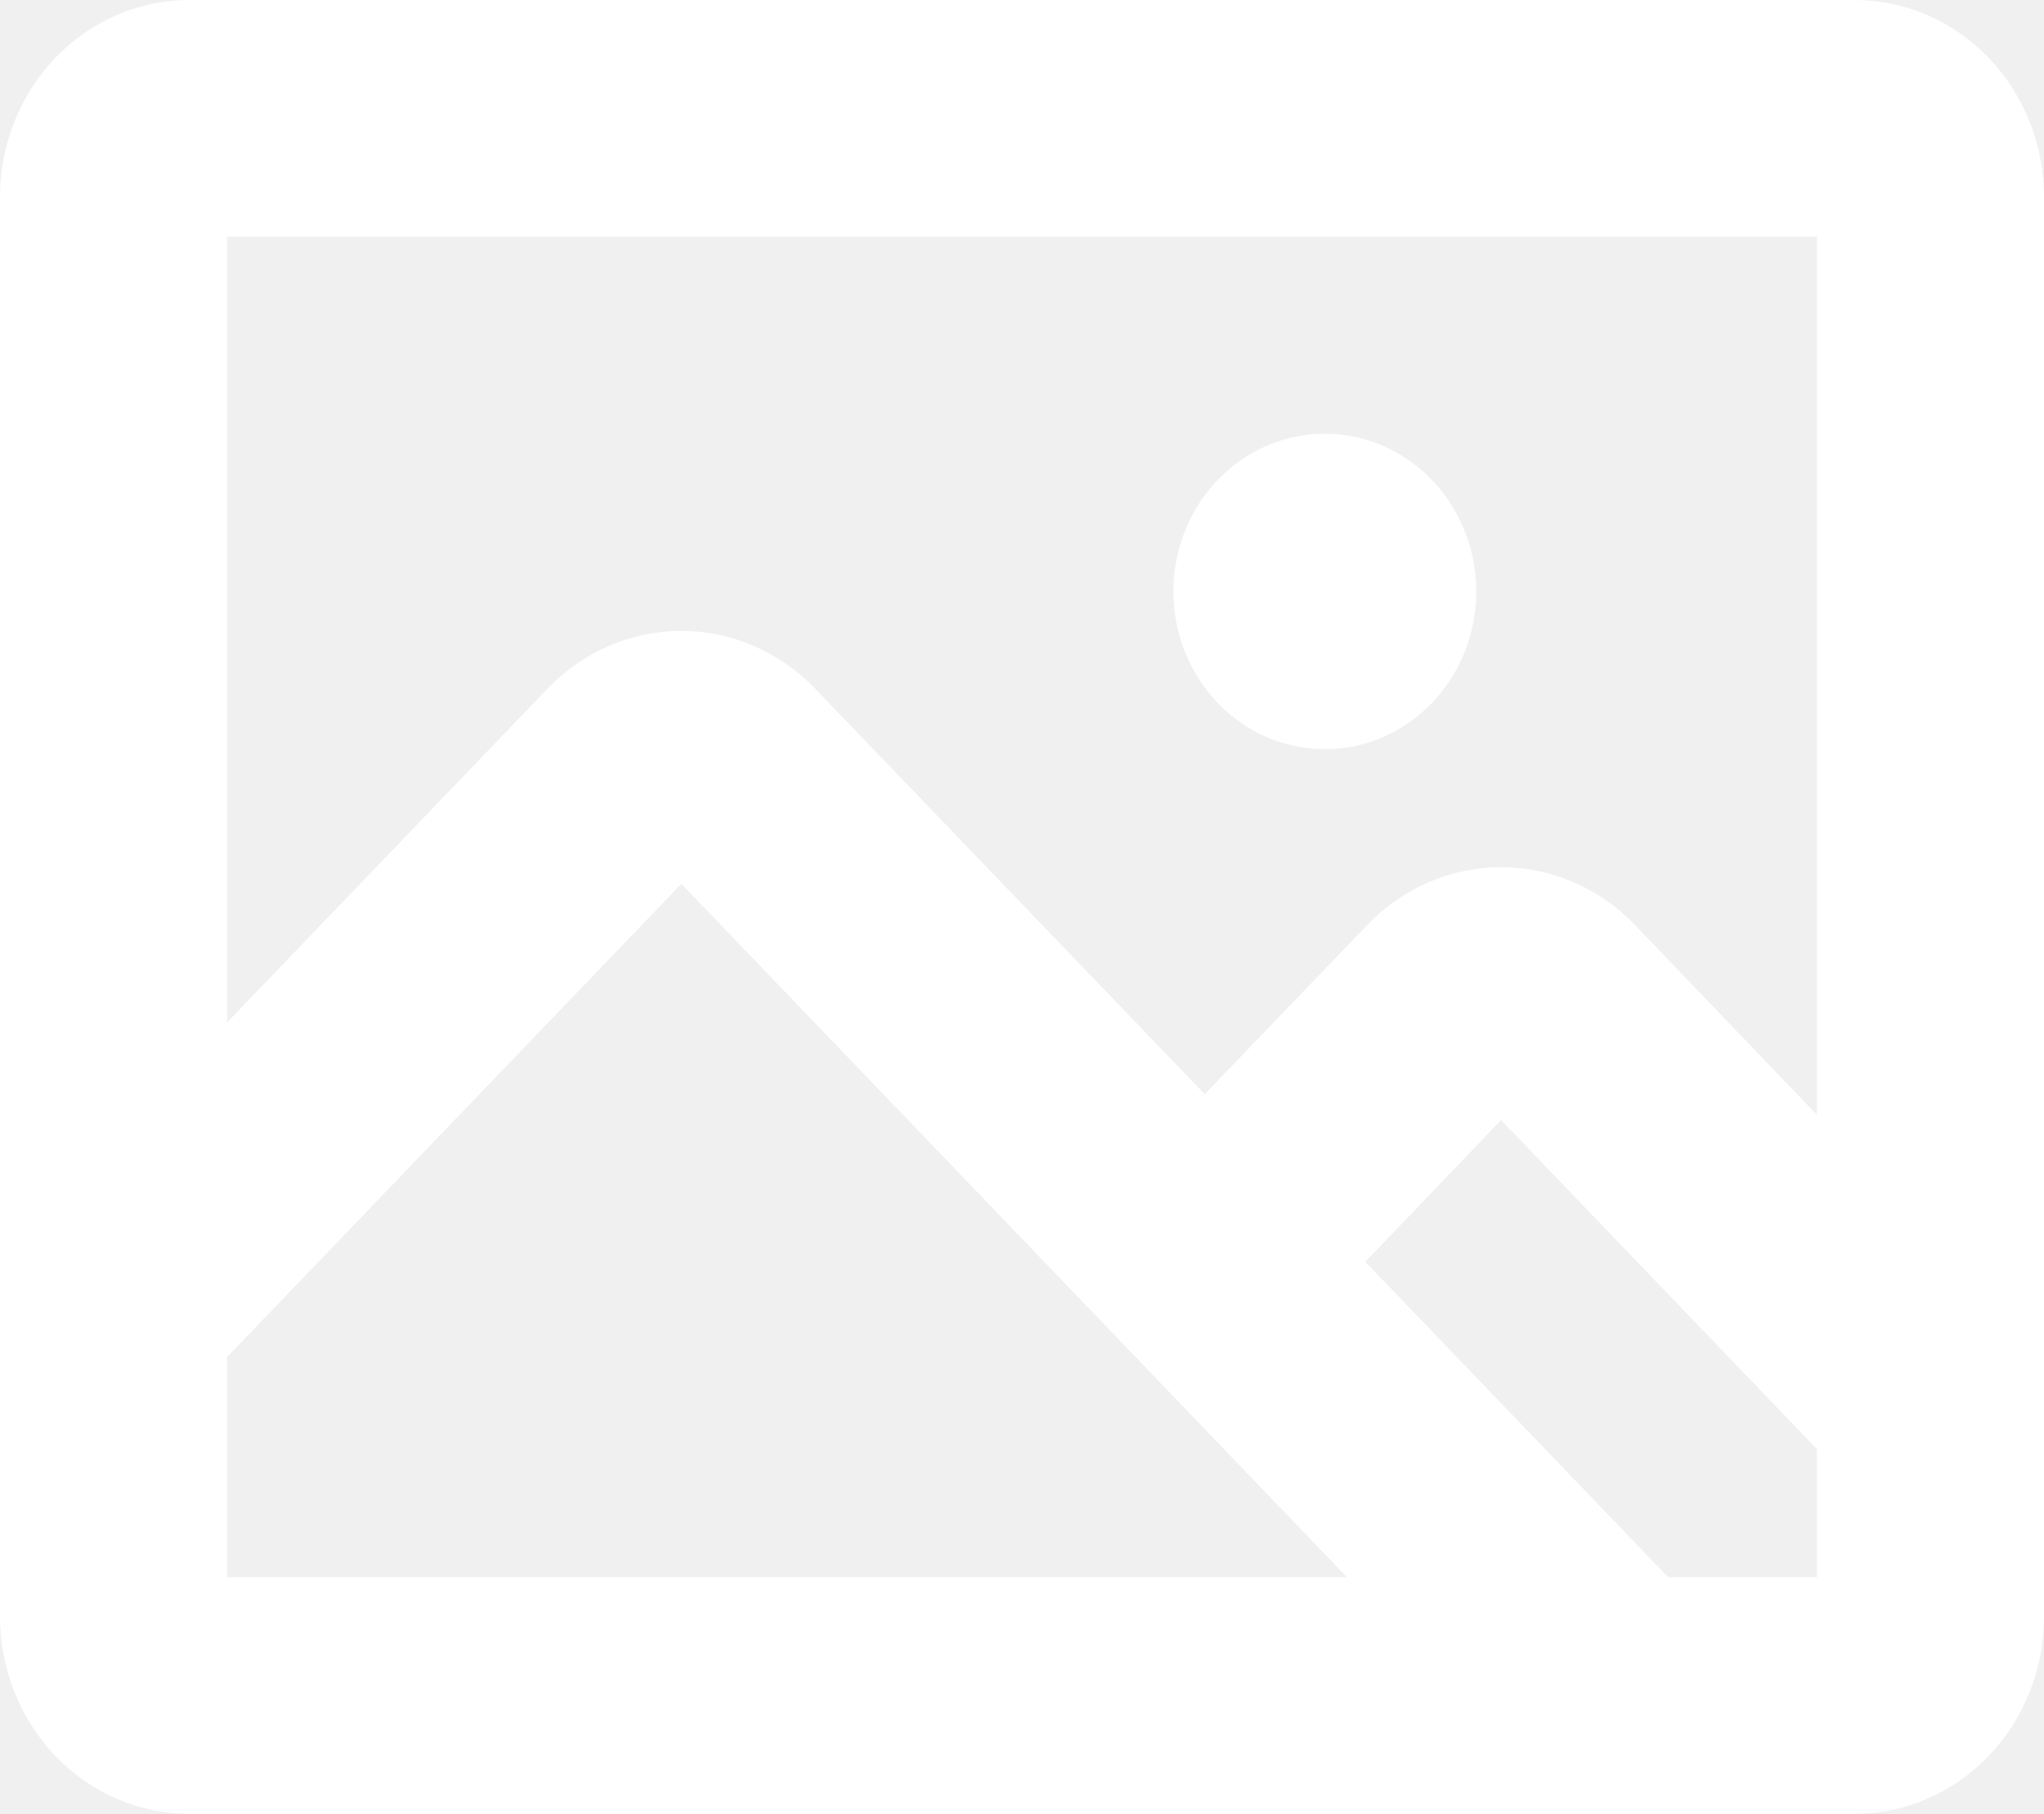
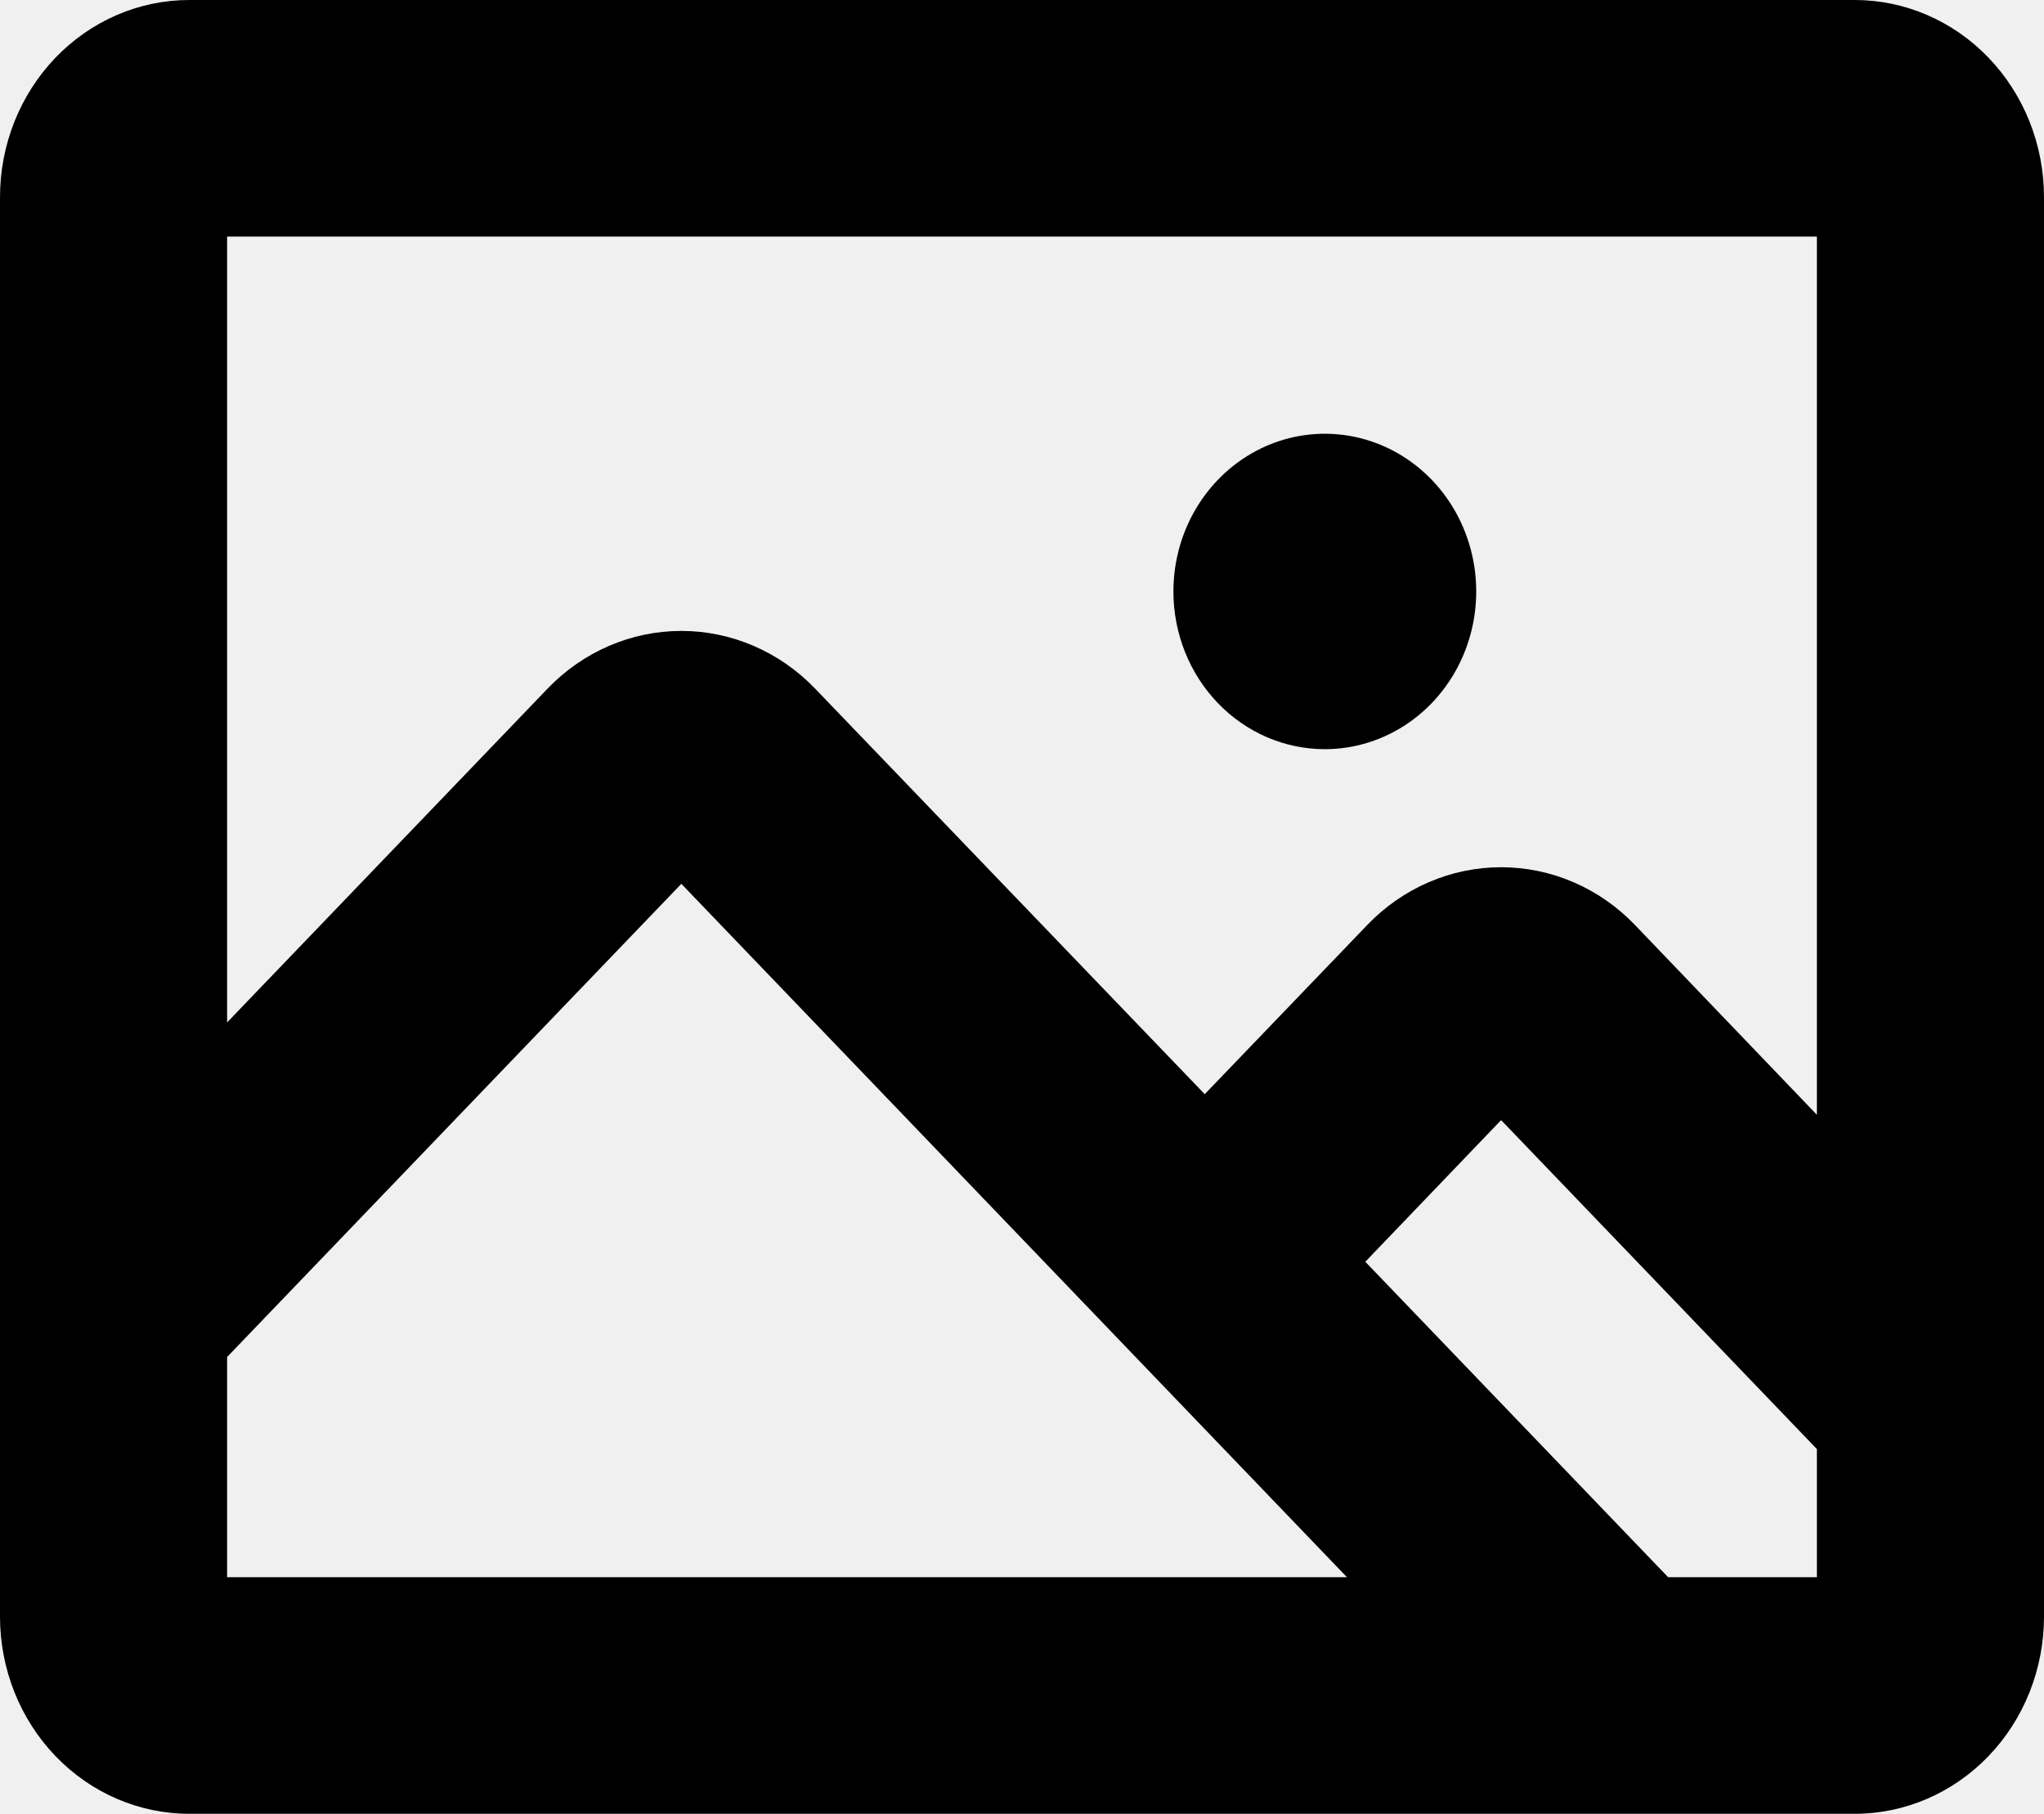
<svg xmlns="http://www.w3.org/2000/svg" width="80" height="71" viewBox="0 0 80 71" fill="none">
-   <path d="M45.926 23.152C45.926 21.931 46.273 20.737 46.925 19.722C47.576 18.707 48.501 17.916 49.584 17.448C50.667 16.981 51.858 16.859 53.008 17.097C54.157 17.335 55.213 17.923 56.042 18.787C56.871 19.65 57.435 20.75 57.664 21.948C57.893 23.145 57.775 24.387 57.327 25.515C56.878 26.643 56.119 27.607 55.144 28.286C54.17 28.964 53.024 29.326 51.852 29.326C50.28 29.326 48.773 28.676 47.662 27.518C46.55 26.36 45.926 24.79 45.926 23.152ZM80 7.717V63.283C80 65.329 79.22 67.292 77.83 68.74C76.441 70.187 74.557 71 72.593 71H7.407C5.443 71 3.559 70.187 2.17 68.74C0.78 67.292 0 65.329 0 63.283V7.717C0 5.671 0.78 3.708 2.17 2.26C3.559 0.813 5.443 0 7.407 0H72.593C74.557 0 76.441 0.813 77.83 2.26C79.22 3.708 80 5.671 80 7.717ZM8.889 9.261V40.022L21.43 26.957C22.819 25.51 24.703 24.697 26.667 24.697C28.631 24.697 30.515 25.51 31.904 26.957L47.152 42.831L53.515 36.206C54.904 34.759 56.788 33.947 58.752 33.947C60.716 33.947 62.6 34.759 63.989 36.206L71.111 43.638V9.261H8.889ZM8.889 61.739H52.718L26.667 34.597L8.889 53.119V61.739ZM71.111 61.739V56.723L58.752 43.846L53.437 49.391L65.289 61.739H71.111Z" fill="white" />
+   <path d="M45.926 23.152C45.926 21.931 46.273 20.737 46.925 19.722C47.576 18.707 48.501 17.916 49.584 17.448C50.667 16.981 51.858 16.859 53.008 17.097C54.157 17.335 55.213 17.923 56.042 18.787C56.871 19.65 57.435 20.75 57.664 21.948C57.893 23.145 57.775 24.387 57.327 25.515C56.878 26.643 56.119 27.607 55.144 28.286C54.17 28.964 53.024 29.326 51.852 29.326C50.28 29.326 48.773 28.676 47.662 27.518C46.55 26.36 45.926 24.79 45.926 23.152ZM80 7.717V63.283C80 65.329 79.22 67.292 77.83 68.74C76.441 70.187 74.557 71 72.593 71H7.407C5.443 71 3.559 70.187 2.17 68.74C0.78 67.292 0 65.329 0 63.283V7.717C0 5.671 0.78 3.708 2.17 2.26C3.559 0.813 5.443 0 7.407 0H72.593C74.557 0 76.441 0.813 77.83 2.26C79.22 3.708 80 5.671 80 7.717ZM8.889 9.261V40.022L21.43 26.957C22.819 25.51 24.703 24.697 26.667 24.697C28.631 24.697 30.515 25.51 31.904 26.957L47.152 42.831L53.515 36.206C54.904 34.759 56.788 33.947 58.752 33.947C60.716 33.947 62.6 34.759 63.989 36.206L71.111 43.638V9.261H8.889ZM8.889 61.739H52.718L26.667 34.597L8.889 53.119V61.739ZM71.111 61.739V56.723L58.752 43.846L53.437 49.391L65.289 61.739H71.111Z" fill="black" />
</svg>
